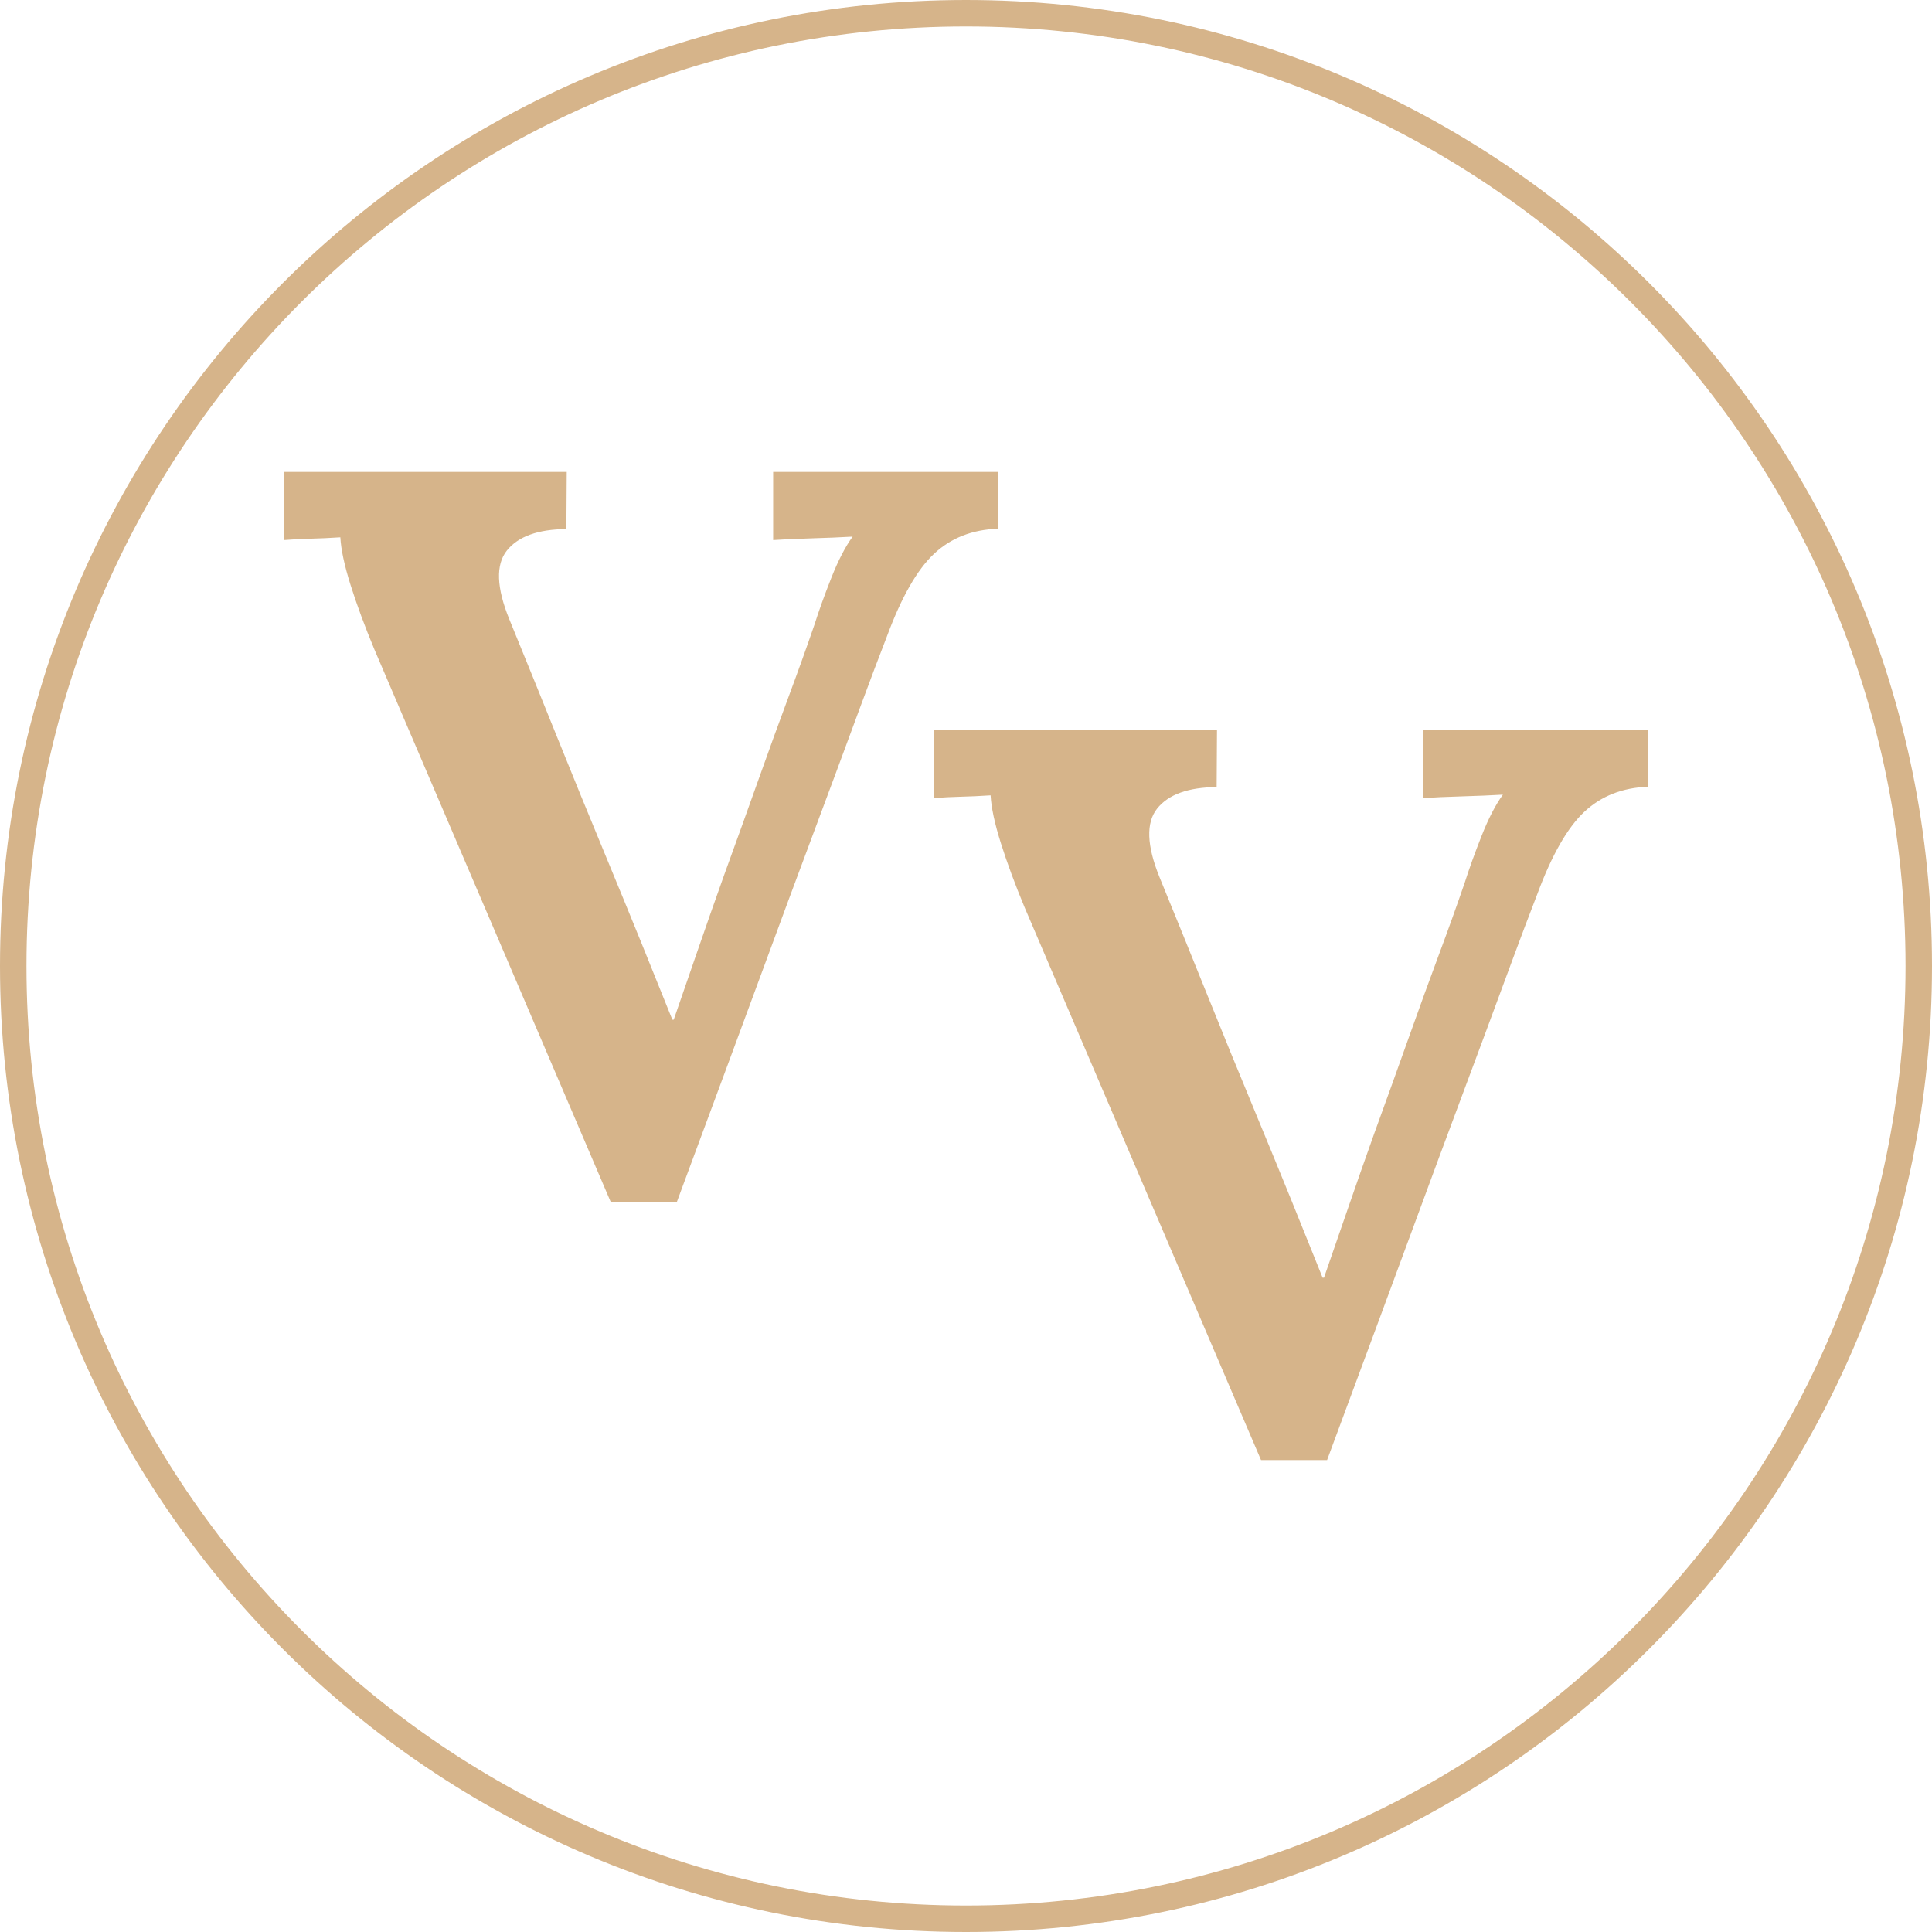
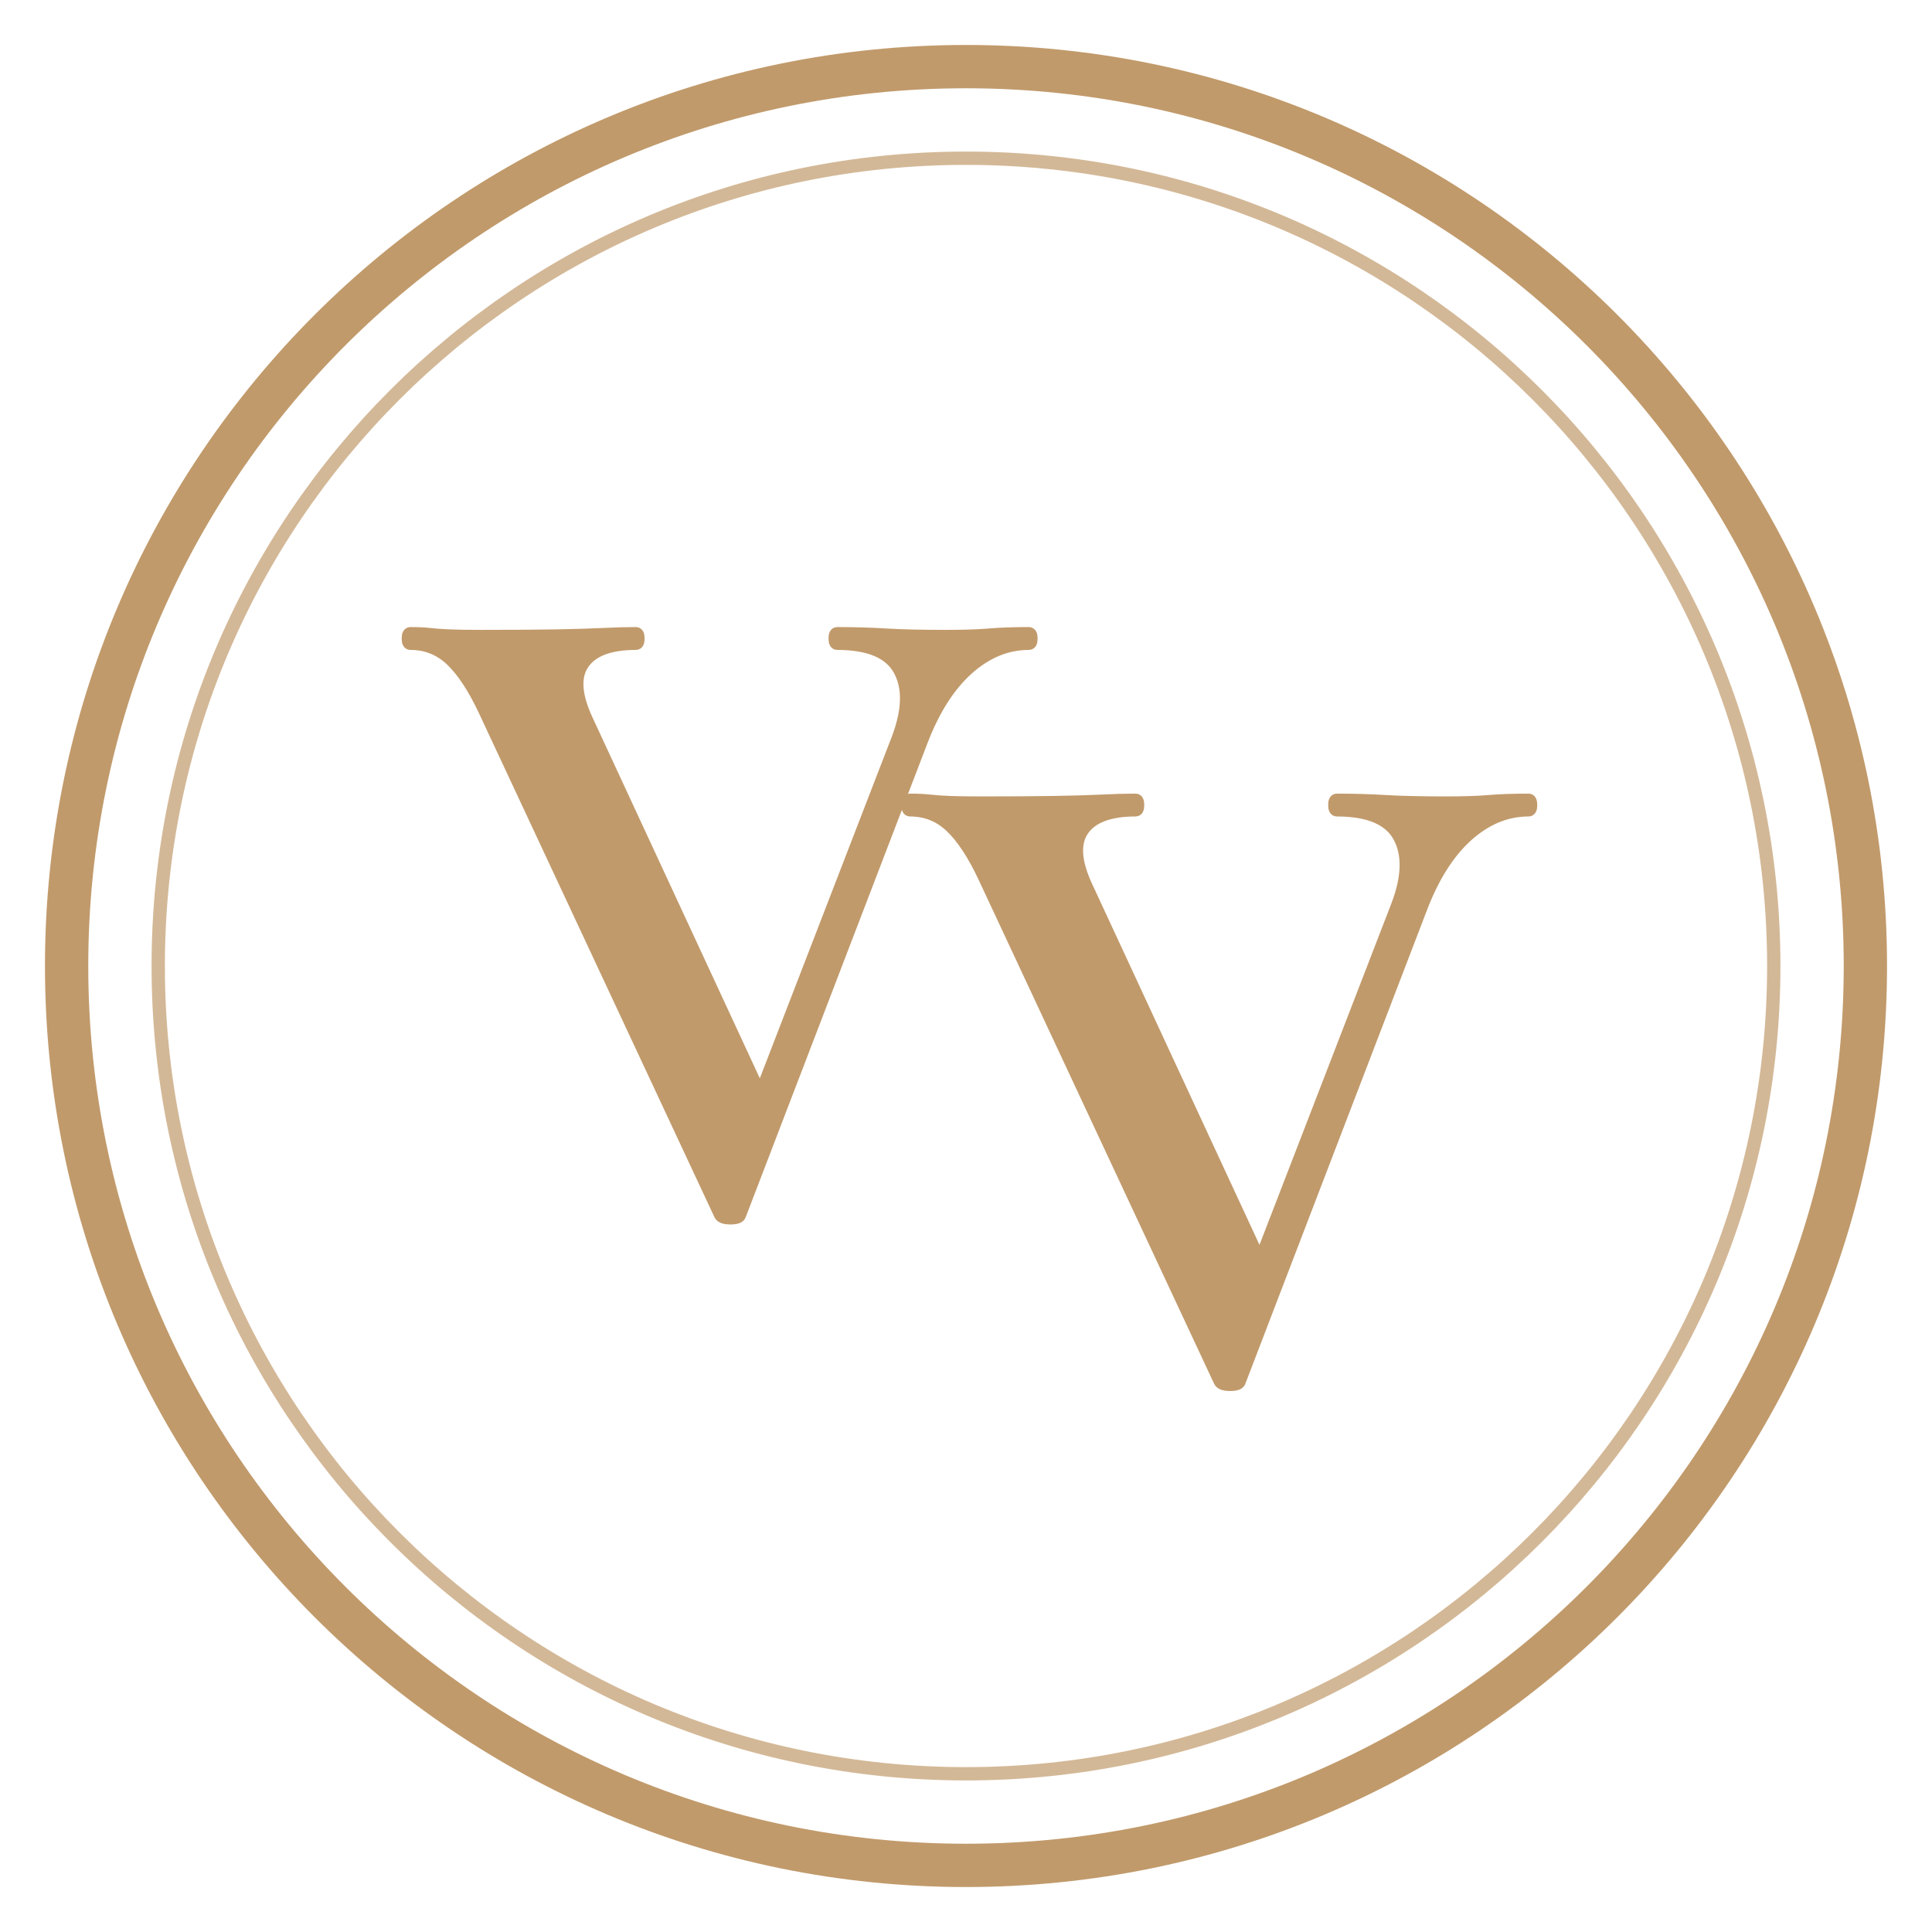
- <svg xmlns="http://www.w3.org/2000/svg" viewBox="0 0 146 146" width="146" height="146">
-   <circle cx="73" cy="73" r="72.0" fill="none" stroke="#D6B48A" stroke-width="2.0" />
-   <g fill="#D6B48A" transform="matrix(0.078 0 0 -0.078 21.143 100.014)">
-     <path d="M320.667 117.667 91.667 653Q77.667 686.666 68.667 715.166Q59.667 743.666 58.667 761.666Q43.333 760.666 29.667 760.333Q16 759.999 4 758.999V825.0H278.002L277.668 769.666Q236.335 769.333 220.002 748.833Q203.668 728.333 222.335 682.333Q245.668 625.333 268.335 569.0Q291.001 512.667 315.335 454Q334.668 407.334 350.168 369.167Q365.667 331.001 380.334 294.334H381.667Q392.667 326.001 404.834 361.334Q417.001 396.668 430.334 434.001Q449 485.333 464.167 528Q479.333 570.666 493 607.332Q506.667 643.999 518 676.999Q524.333 696.999 534.333 722.332Q544.333 747.666 555 762.333Q538 761.333 515 760.666Q492 759.999 478 758.999V825.0H695.667V769.999Q658.334 768.666 633.834 745.666Q609.334 722.666 588.334 665.999Q576.334 634.998 564.334 602.498Q552.333 569.997 539 533.996Q525.666 497.996 510 456.162Q494.333 414.329 475.833 363.996Q457.333 313.663 434.833 252.997Q412.334 192.332 384.668 117.667ZM950.667 -132.333 721.667 403Q707.667 436.666 698.667 465.166Q689.667 493.666 688.667 511.666Q673.333 510.666 659.667 510.333Q646 509.999 634 508.999V575.0H908.002L907.668 519.666Q866.335 519.333 850.002 498.833Q833.668 478.333 852.335 432.333Q875.668 375.333 898.335 319.0Q921.001 262.667 945.335 204Q964.668 157.334 980.168 119.167Q995.667 81.001 1010.334 44.334H1011.667Q1022.667 76.001 1034.834 111.334Q1047.001 146.668 1060.334 184.001Q1079 235.333 1094.167 278Q1109.333 320.666 1123 357.332Q1136.667 393.999 1148 426.999Q1154.333 446.999 1164.333 472.332Q1174.333 497.666 1185 512.333Q1168 511.333 1145 510.666Q1122 509.999 1108 508.999V575.0H1325.667V519.999Q1288.334 518.666 1263.834 495.666Q1239.334 472.666 1218.334 415.999Q1206.334 384.998 1194.334 352.498Q1182.333 319.997 1169 283.996Q1155.666 247.996 1140 206.162Q1124.333 164.329 1105.833 113.996Q1087.333 63.663 1064.833 2.997Q1042.334 -57.668 1014.668 -132.333Z" />
-   </g>
+ <svg xmlns="http://www.w3.org/2000/svg" viewBox="15 15 116 116" width="146" height="146">
+   <circle cx="73" cy="73" r="54" fill="none" stroke="#C19A6B" stroke-width="2.6" />
+   <circle cx="73" cy="73" r="48.5" fill="none" stroke="#C19A6B" stroke-width="0.8" stroke-opacity="0.7" />
+   <path transform="translate(39.464 88.000) scale(0.056 -0.056)" d="M666.375 625Q669.375 625 669.375 619.0Q669.375 613 666.375 613Q631.025 613 601 586.225Q570.976 559.451 551.526 508.476L356.9 1Q355.9 -3 346.4 -3.0Q336.9 -3 334.9 1L82.1 542Q65.1 578.1 46.825 595.55Q28.55 613 3.075 613Q0.075 613 0.075 619.0Q0.075 625 3.075 625Q15.625 625 24.325 624.0Q33.025 623 45.35 622.5Q57.675 622 79.375 622Q126.574 622 157.449 622.5Q188.324 623 208.811 624.0Q229.298 625 245.023 625Q248.023 625 248.023 619.0Q248.023 613 245.023 613Q203.398 613 188.848 592.163Q174.298 571.326 192.748 531.701L386.299 114.273L344.8 44.649L525.451 512.301Q542.351 557.451 526.988 585.225Q511.626 613 460.701 613Q457.701 613 457.701 619.0Q457.701 625 460.701 625Q488.051 625 512.813 623.5Q537.575 622 578.1 622Q606.375 622 623.875 623.5Q641.375 625 666.375 625Z" fill="#C19A6B" stroke="#C19A6B" stroke-width="12.50" stroke-linejoin="miter" />
+   <path transform="translate(69.464 98.000) scale(0.056 -0.056)" d="M666.375 625Q669.375 625 669.375 619.0Q669.375 613 666.375 613Q631.025 613 601 586.225Q570.976 559.451 551.526 508.476L356.9 1Q355.9 -3 346.4 -3.0Q336.9 -3 334.9 1L82.1 542Q65.1 578.1 46.825 595.55Q28.55 613 3.075 613Q0.075 613 0.075 619.0Q0.075 625 3.075 625Q15.625 625 24.325 624.0Q33.025 623 45.35 622.5Q57.675 622 79.375 622Q126.574 622 157.449 622.5Q188.324 623 208.811 624.0Q229.298 625 245.023 625Q248.023 625 248.023 619.0Q248.023 613 245.023 613Q203.398 613 188.848 592.163Q174.298 571.326 192.748 531.701L386.299 114.273L344.8 44.649L525.451 512.301Q542.351 557.451 526.988 585.225Q511.626 613 460.701 613Q457.701 613 457.701 619.0Q457.701 625 460.701 625Q488.051 625 512.813 623.5Q537.575 622 578.1 622Q606.375 622 623.875 623.5Q641.375 625 666.375 625Z" fill="#C19A6B" stroke="#C19A6B" stroke-width="12.50" stroke-linejoin="miter" />
</svg>
